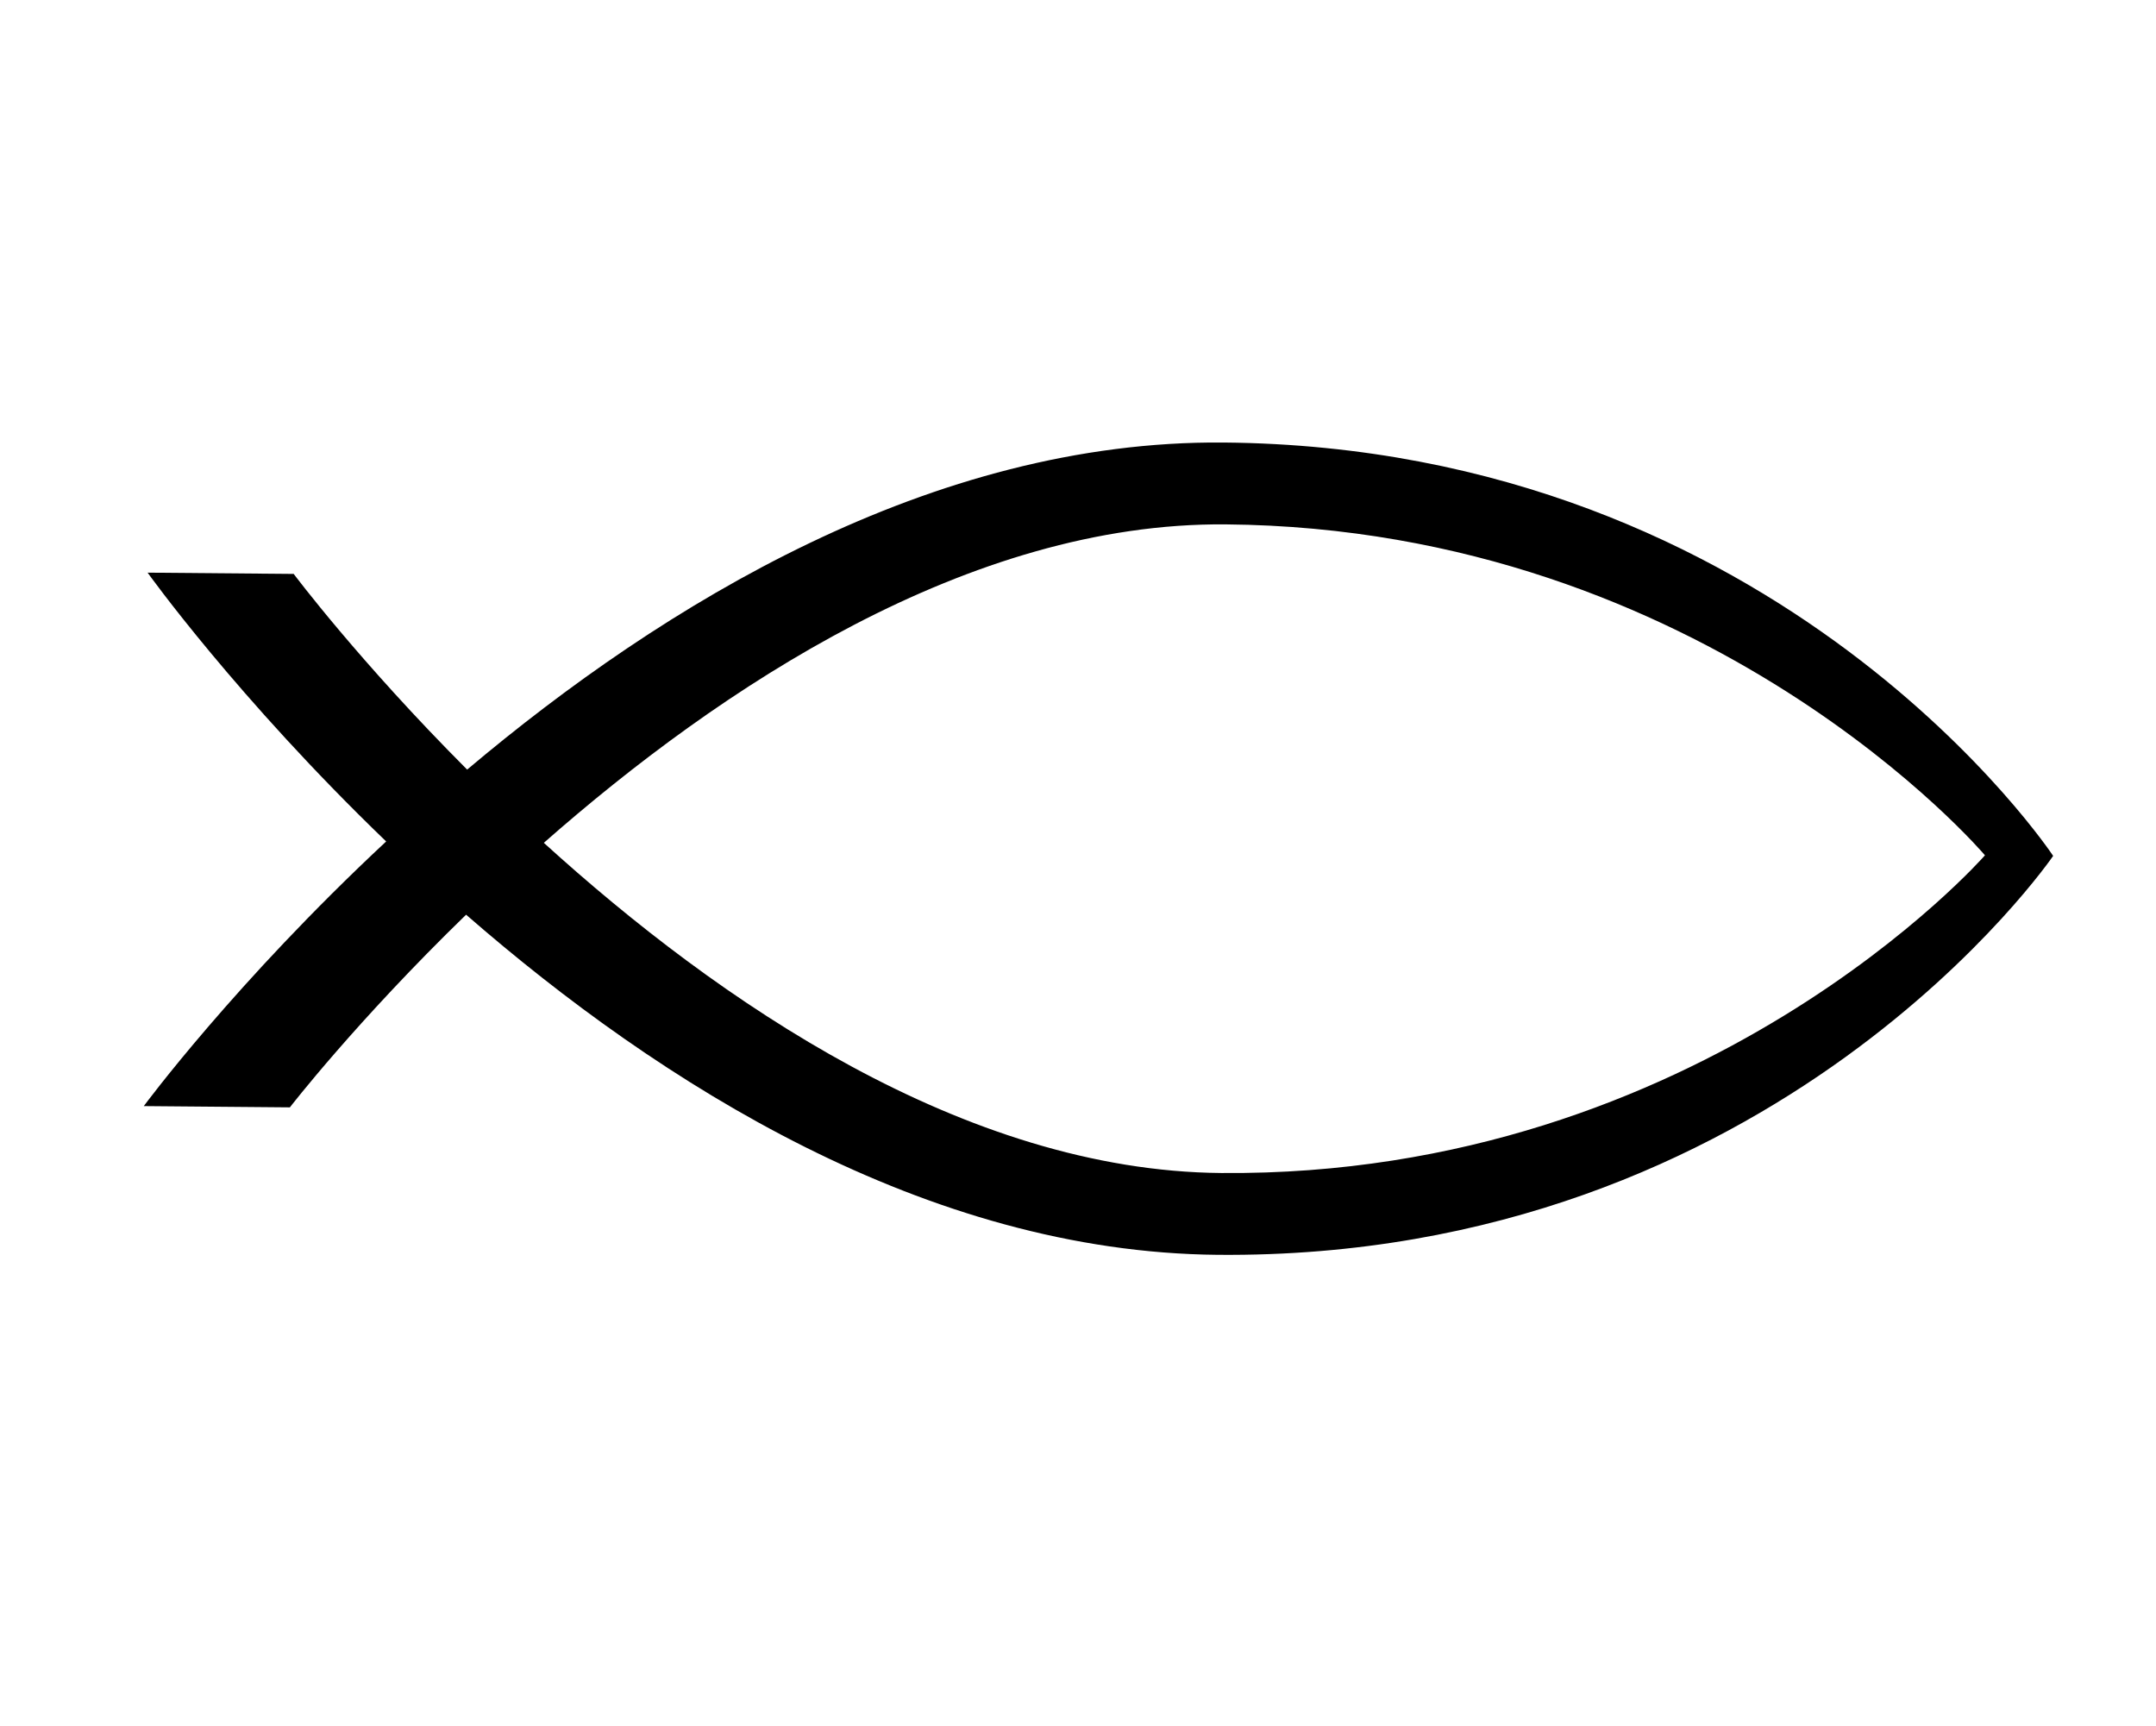
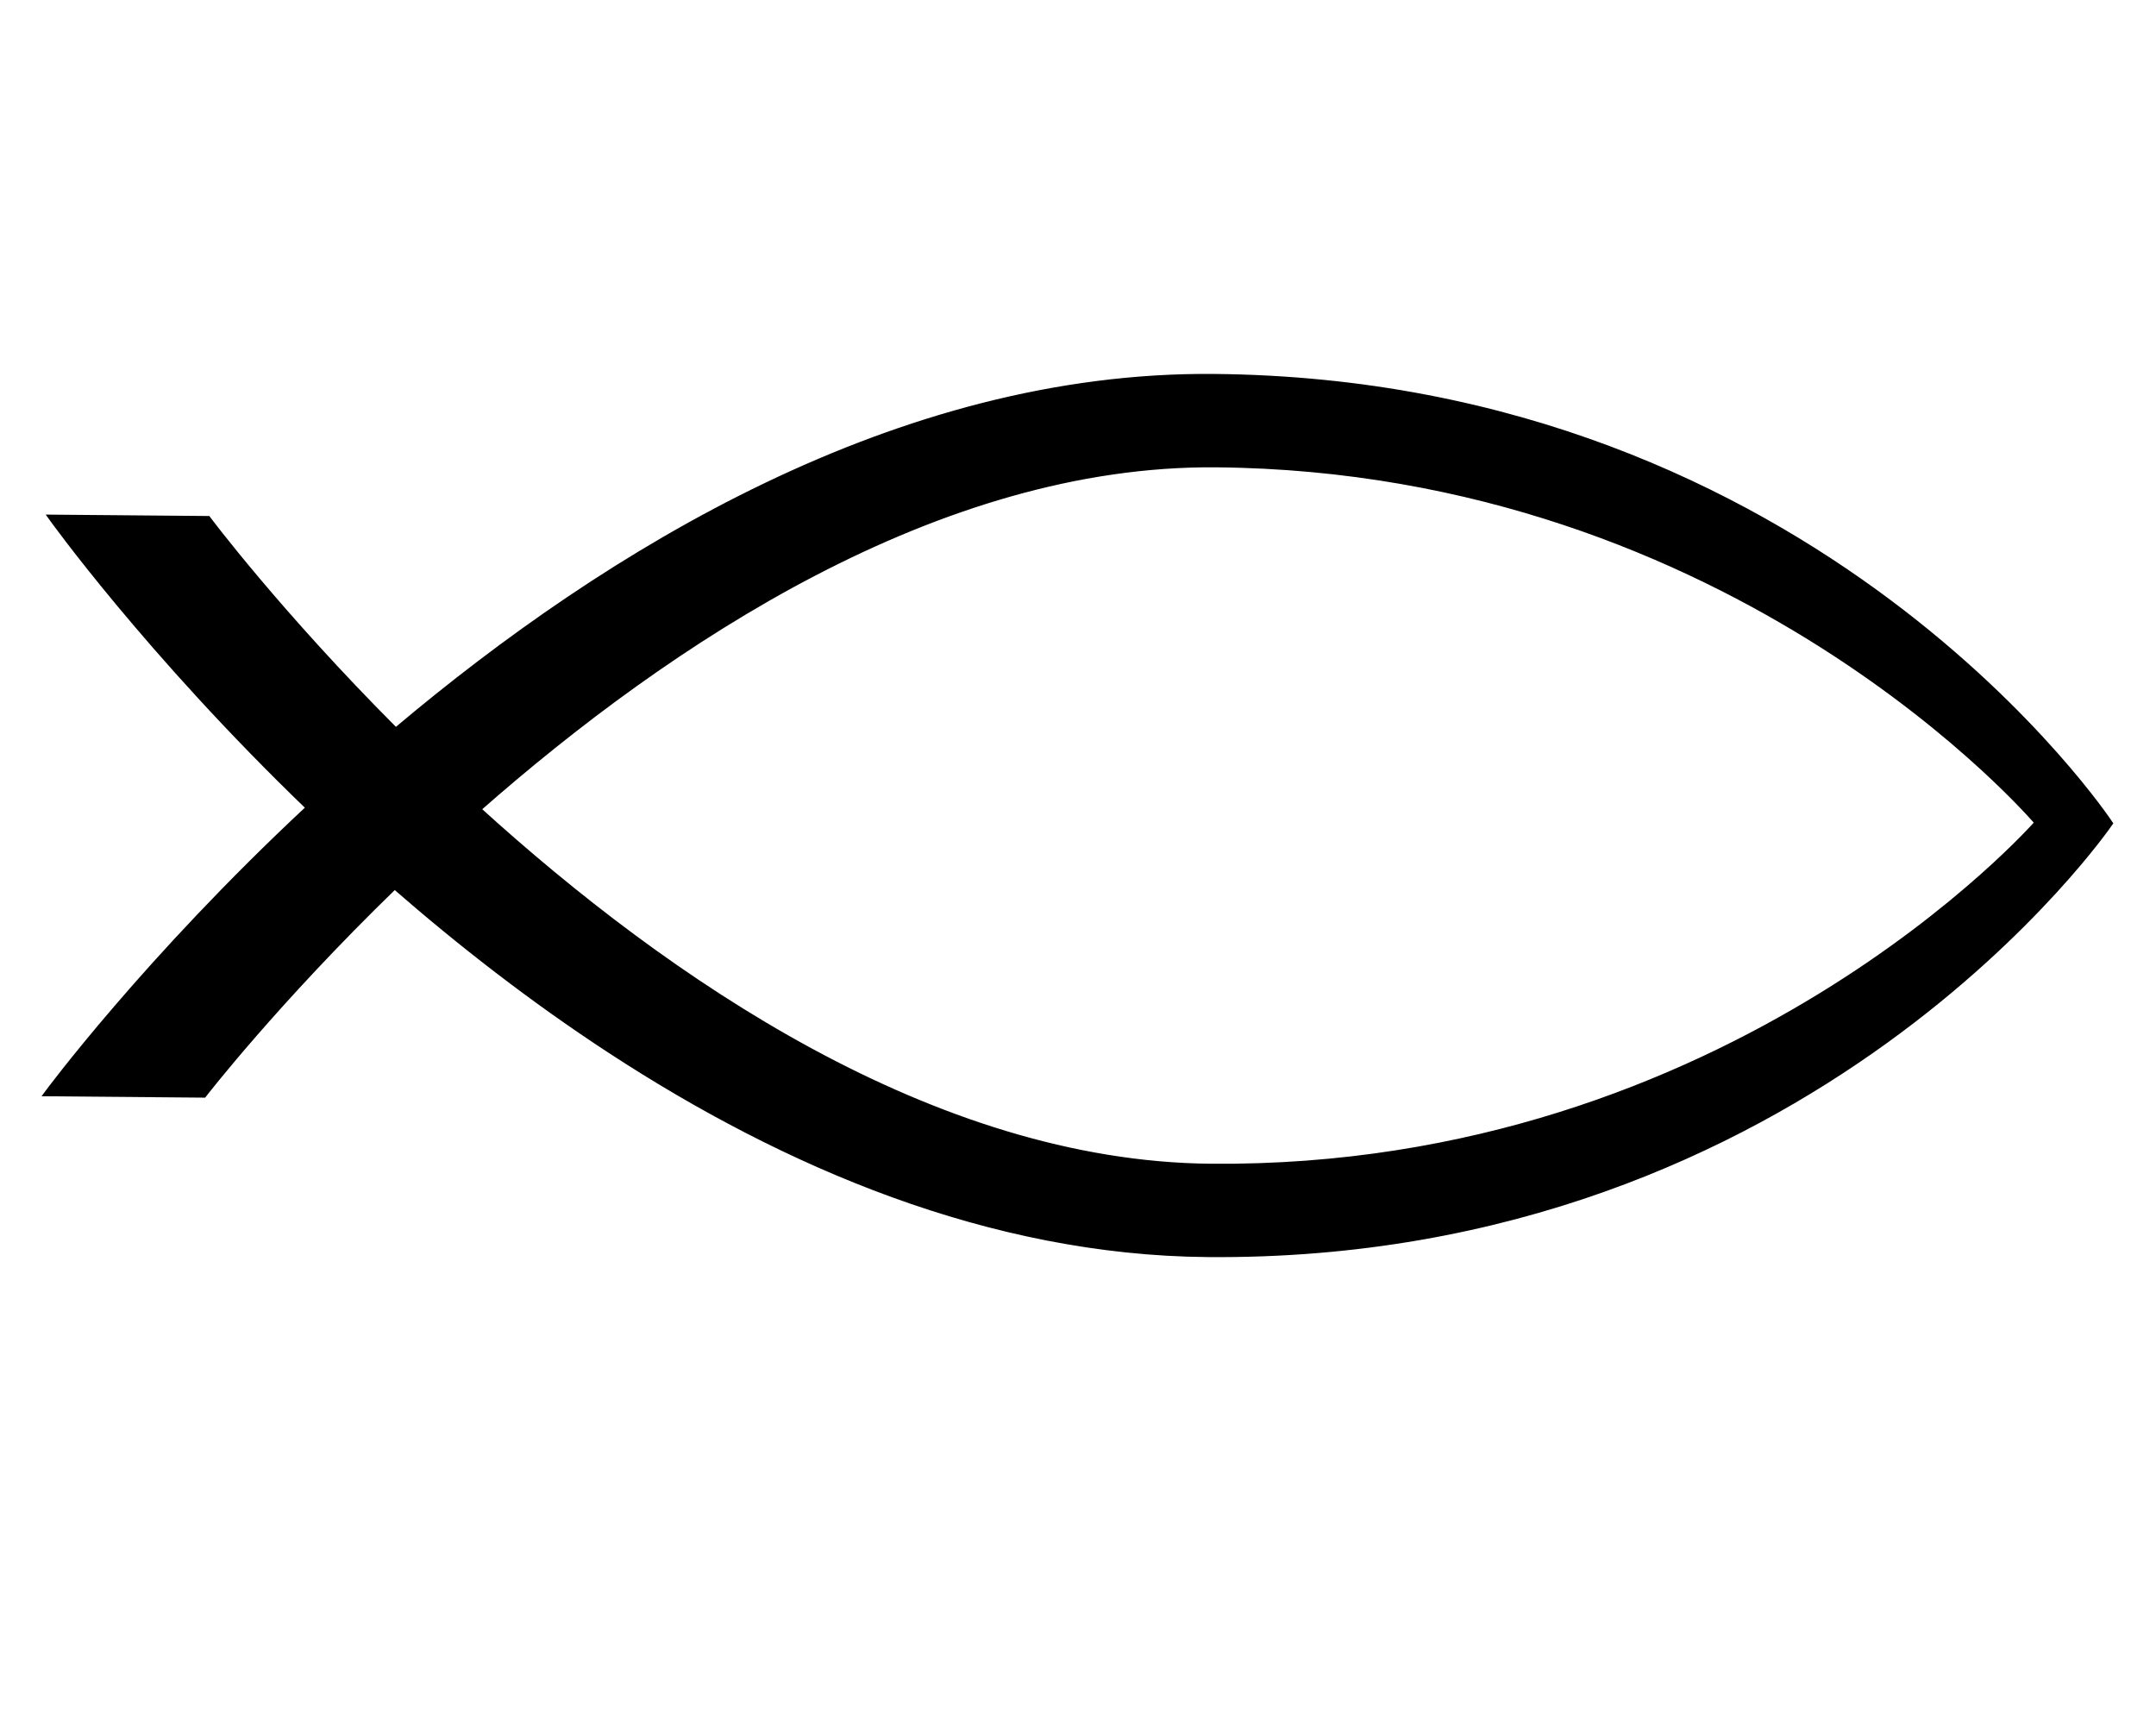
<svg xmlns="http://www.w3.org/2000/svg" width="50mm" height="40mm" viewBox="0 0 50 40" version="1.1" id="svg2638">
-   <defs id="defs2632" />
+   <defs id="defs2632">
+     <marker orient="auto" refY="0.0" refX="0.0" id="Arrow1Lstart" style="overflow:visible">
+       <path id="path1101" d="M 0.0,0.0 L 5.0,-5.0 L -12.5,0.0 L 5.0,5.0 L 0.0,0.0 z " style="fill-rule:evenodd;stroke:none;stroke-width:1pt;stroke-opacity:1;fill:#000000;fill-opacity:1" transform="scale(0.8) translate(12.5,0)" />
+     </marker>
+   </defs>
  <g id="layer1" transform="translate(0,-105)">
    <g id="g1772-3-37-0-1" transform="matrix(-0.1887133,0,0,-0.2074653,922.1613,2999.333)" style="fill:#000000">
-       <path d="m 4736.506,13819.828 c -59.279,-0.466 -93.866,35.508 -93.866,35.508 0,0 34.016,36.517 93.296,36.984 31.568,0.248 62.13,-18.244 83.806,-35.59 -21.4,-17.682 -51.668,-36.653 -83.236,-36.902 z m 102.611,37.055 c 18.299,16.02 29.316,30.042 29.316,30.042 l -17.953,-0.141 c 0,0 -8.048,-9.782 -21.314,-21.87 -24.131,18.505 -57.135,36.837 -92.964,36.554 -68.764,-0.541 -101.942,-46.198 -101.942,-46.198 0,0 33.893,-45.126 102.657,-44.585 35.829,0.282 68.54,19.131 92.377,38.013 13.455,-11.877 21.656,-21.532 21.656,-21.532 l 17.953,0.141 c 0,0 -11.237,13.848 -29.786,29.576" style="fill:#000000;fill-opacity:1;fill-rule:nonzero;stroke:none;stroke-width:0.025" id="path1774-8-8-2-7" />
+       <path d="m 4737.752,13820.591 c -64.092,-0.504 -101.487,38.391 -101.487,38.391 0,0 36.778,39.482 100.87,39.987 34.131,0.268 67.175,-19.725 90.611,-38.48 -23.138,-19.118 -55.863,-39.629 -89.993,-39.898 z m 110.942,40.063 c 19.784,17.321 31.697,32.482 31.697,32.482 l -19.411,-0.153 c 0,0 -8.701,-10.576 -23.045,-23.646 -26.091,20.008 -61.774,39.828 -100.511,39.523 -74.347,-0.585 -110.219,-49.949 -110.219,-49.949 0,0 36.645,-48.79 110.992,-48.205 26.744,0.211 51.881,9.989 73.364,22.742 9.634,5.719 18.534,12.037 26.513,18.357 14.548,-12.841 23.414,-23.28 23.414,-23.28 l 19.411,0.153 c 0,0 -12.15,14.972 -32.204,31.976" style="fill:#000000;fill-opacity:1;fill-rule:nonzero;stroke:#000000;stroke-width:0.546;stroke-miterlimit:4;stroke-dasharray:none;stroke-opacity:1" id="path1774-8-8-2-7" />
    </g>
  </g>
</svg>
